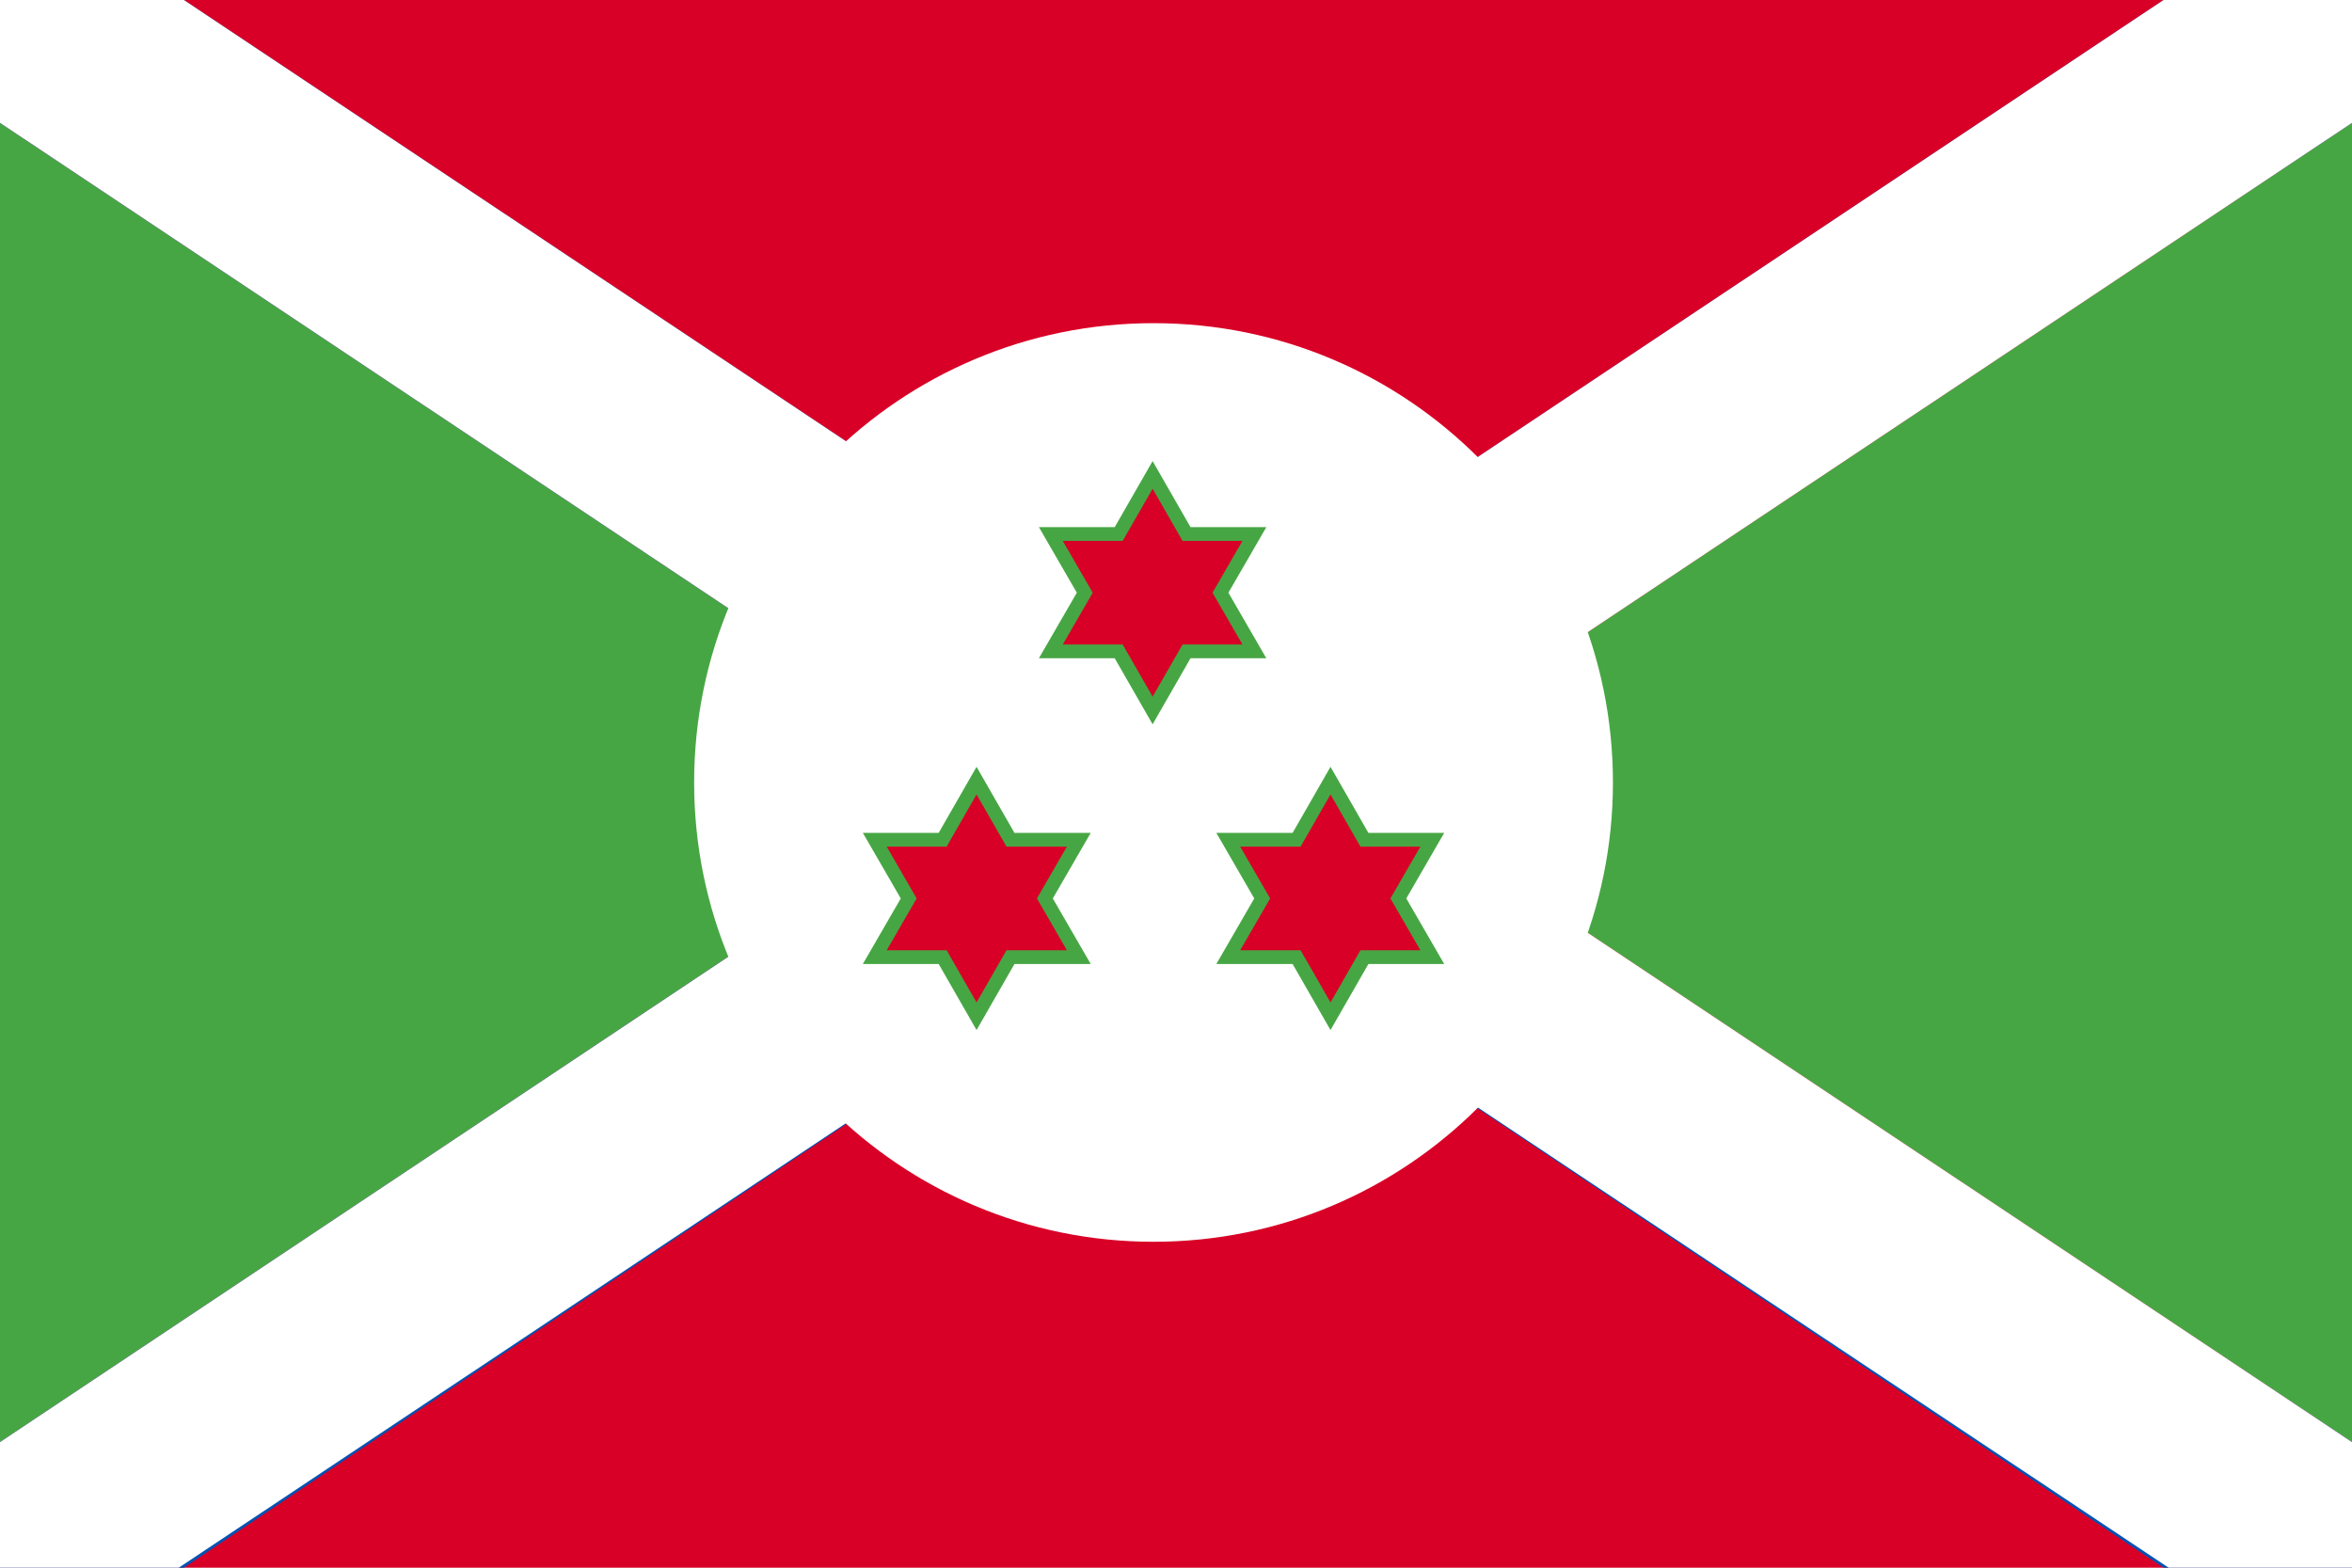
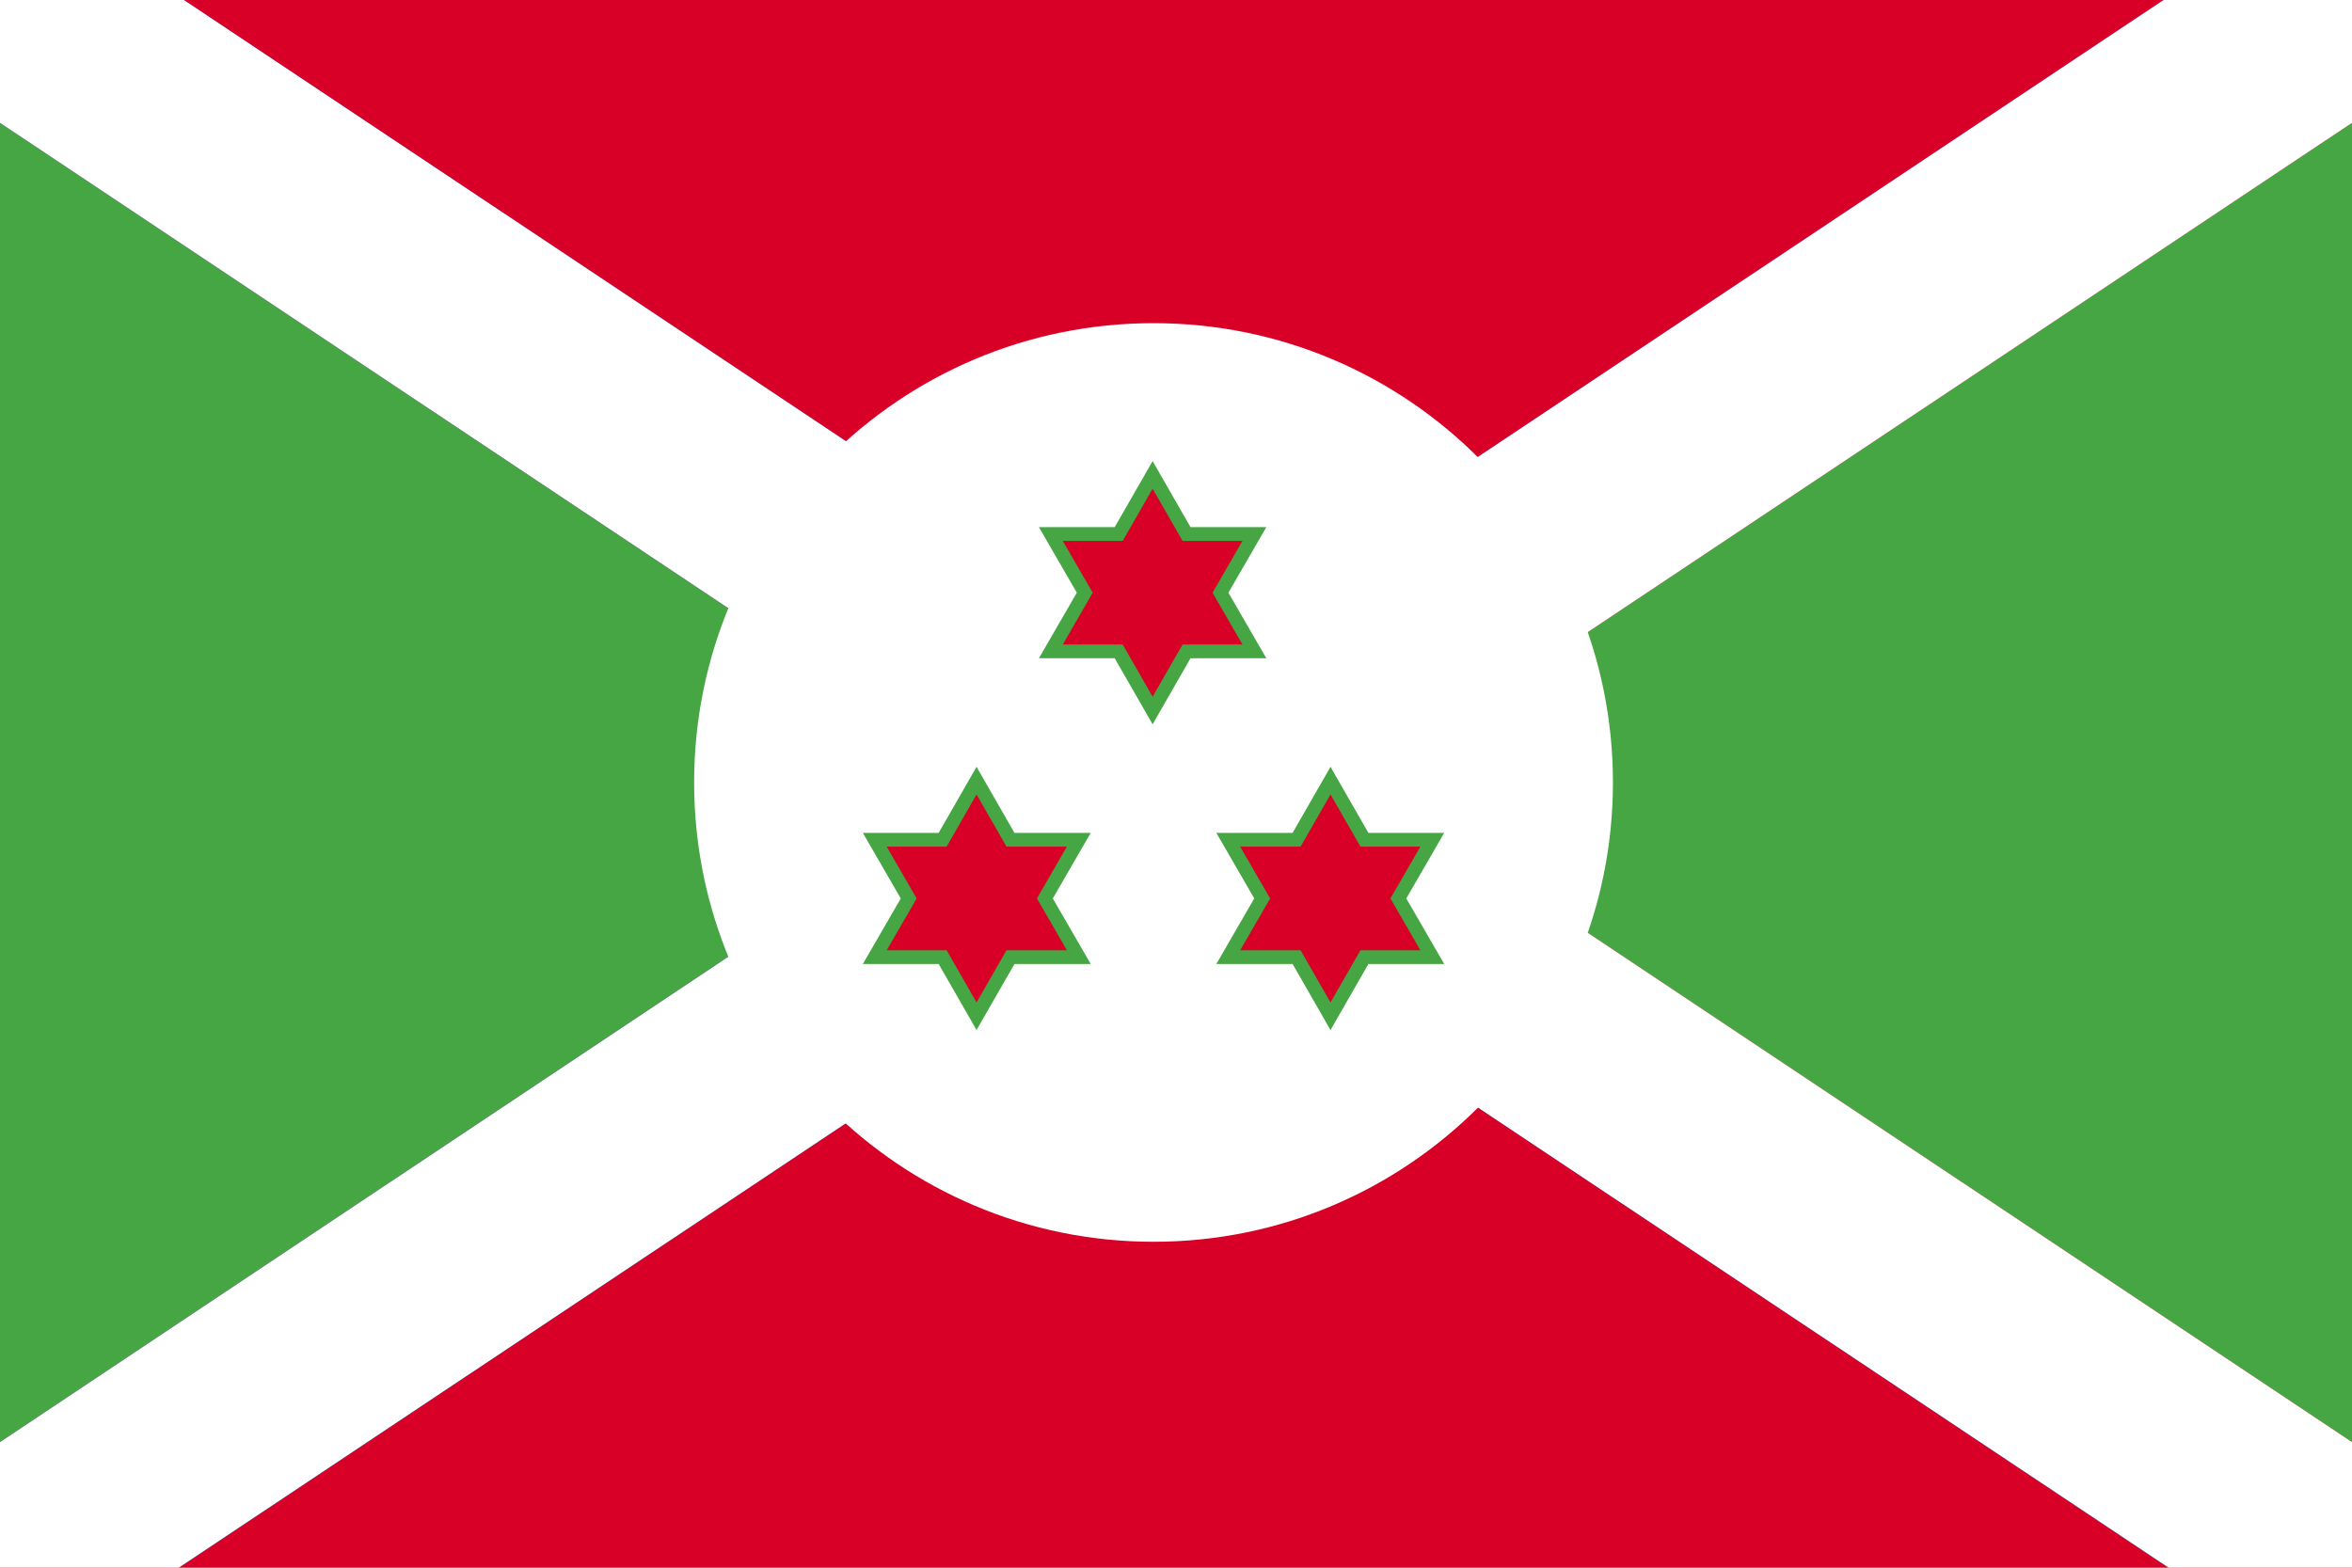
<svg xmlns="http://www.w3.org/2000/svg" viewBox="0 0 513 342">
  <path fill="#D80027" d="M0 0h513v342H0z" />
  <g fill="#47a644">
    <path d="M215.9 170.7 0 314.6V26.8zM513 26.8v287.8L297.1 170.7z" />
  </g>
-   <path fill="#0052B4" d="M513 26.8 296.1 170.7 513 314.6V342h-41.1L256 197.4 40.1 342H0v-27.4l215.9-143.9L0 26.8V0h40.1L256 143.9 471.9 0H513z" />
+   <path fill="#0052B4" d="M512 26.8 296.1 170.7 512 314.6v26.7h-40.1L256 197.4 40.1 341.3H0v-26.7l215.9-143.9L0 26.8V0h40.1L256 143.9 471.9 0H512z" />
  <path fill="#FFF" d="M513 26.8 297.1 170.7 513 314.6V342h-40L256 197.4 39 342H0v-27.4l215.9-143.9L0 26.8V0h40.1L256 143.9 471.9 0H513z" />
  <circle fill="#FFF" cx="251.6" cy="170.7" r="100.2" />
  <g fill="#D80027" stroke="#47a644" stroke-width="3">
    <path d="m251.4 103.6 7.4 12.9h14.8l-7.4 12.8 7.4 12.8h-14.8l-7.4 12.9-7.4-12.9h-14.8l7.4-12.8-7.4-12.8H244zM290.2 170.3l7.4 12.9h14.8L305 196l7.4 12.8h-14.8l-7.4 12.9-7.4-12.9h-14.9l7.4-12.8-7.4-12.8h14.9zM213 170.3l7.4 12.9h14.9l-7.4 12.8 7.4 12.8h-14.9l-7.4 12.9-7.4-12.9h-14.8l7.4-12.8-7.4-12.8h14.8z" />
  </g>
</svg>
